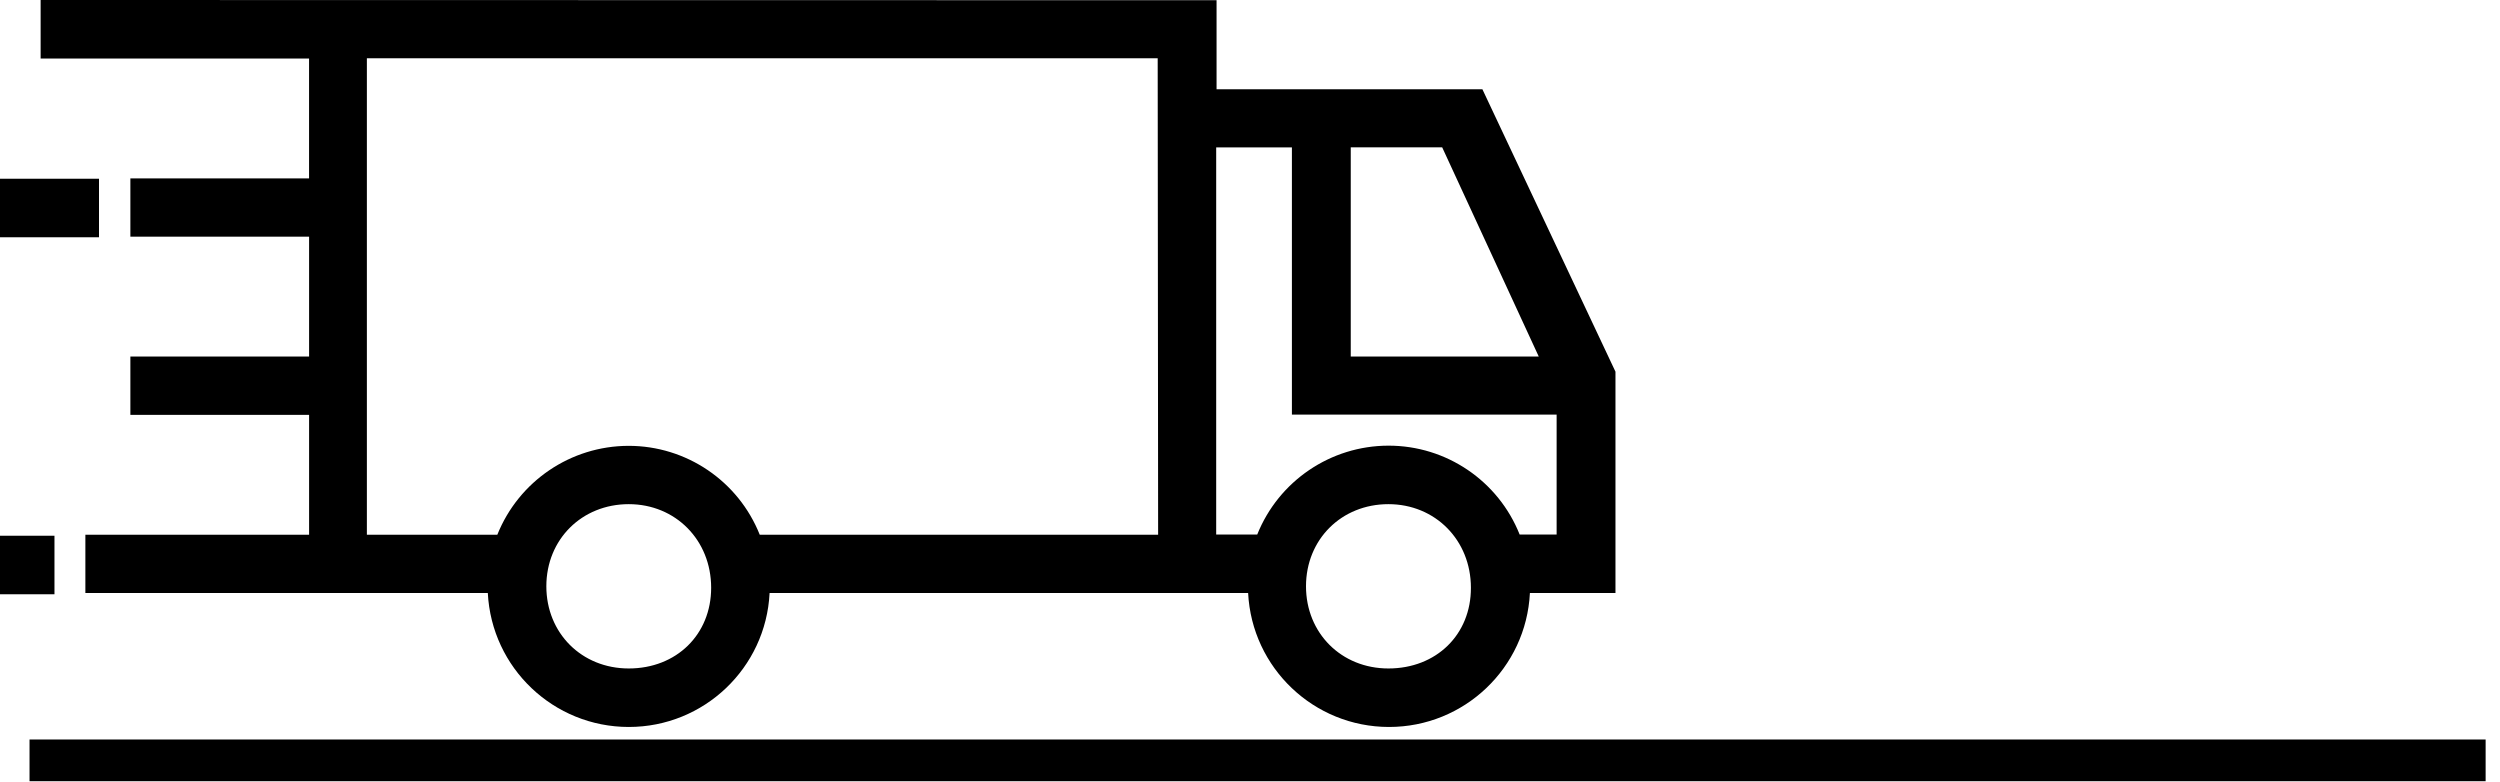
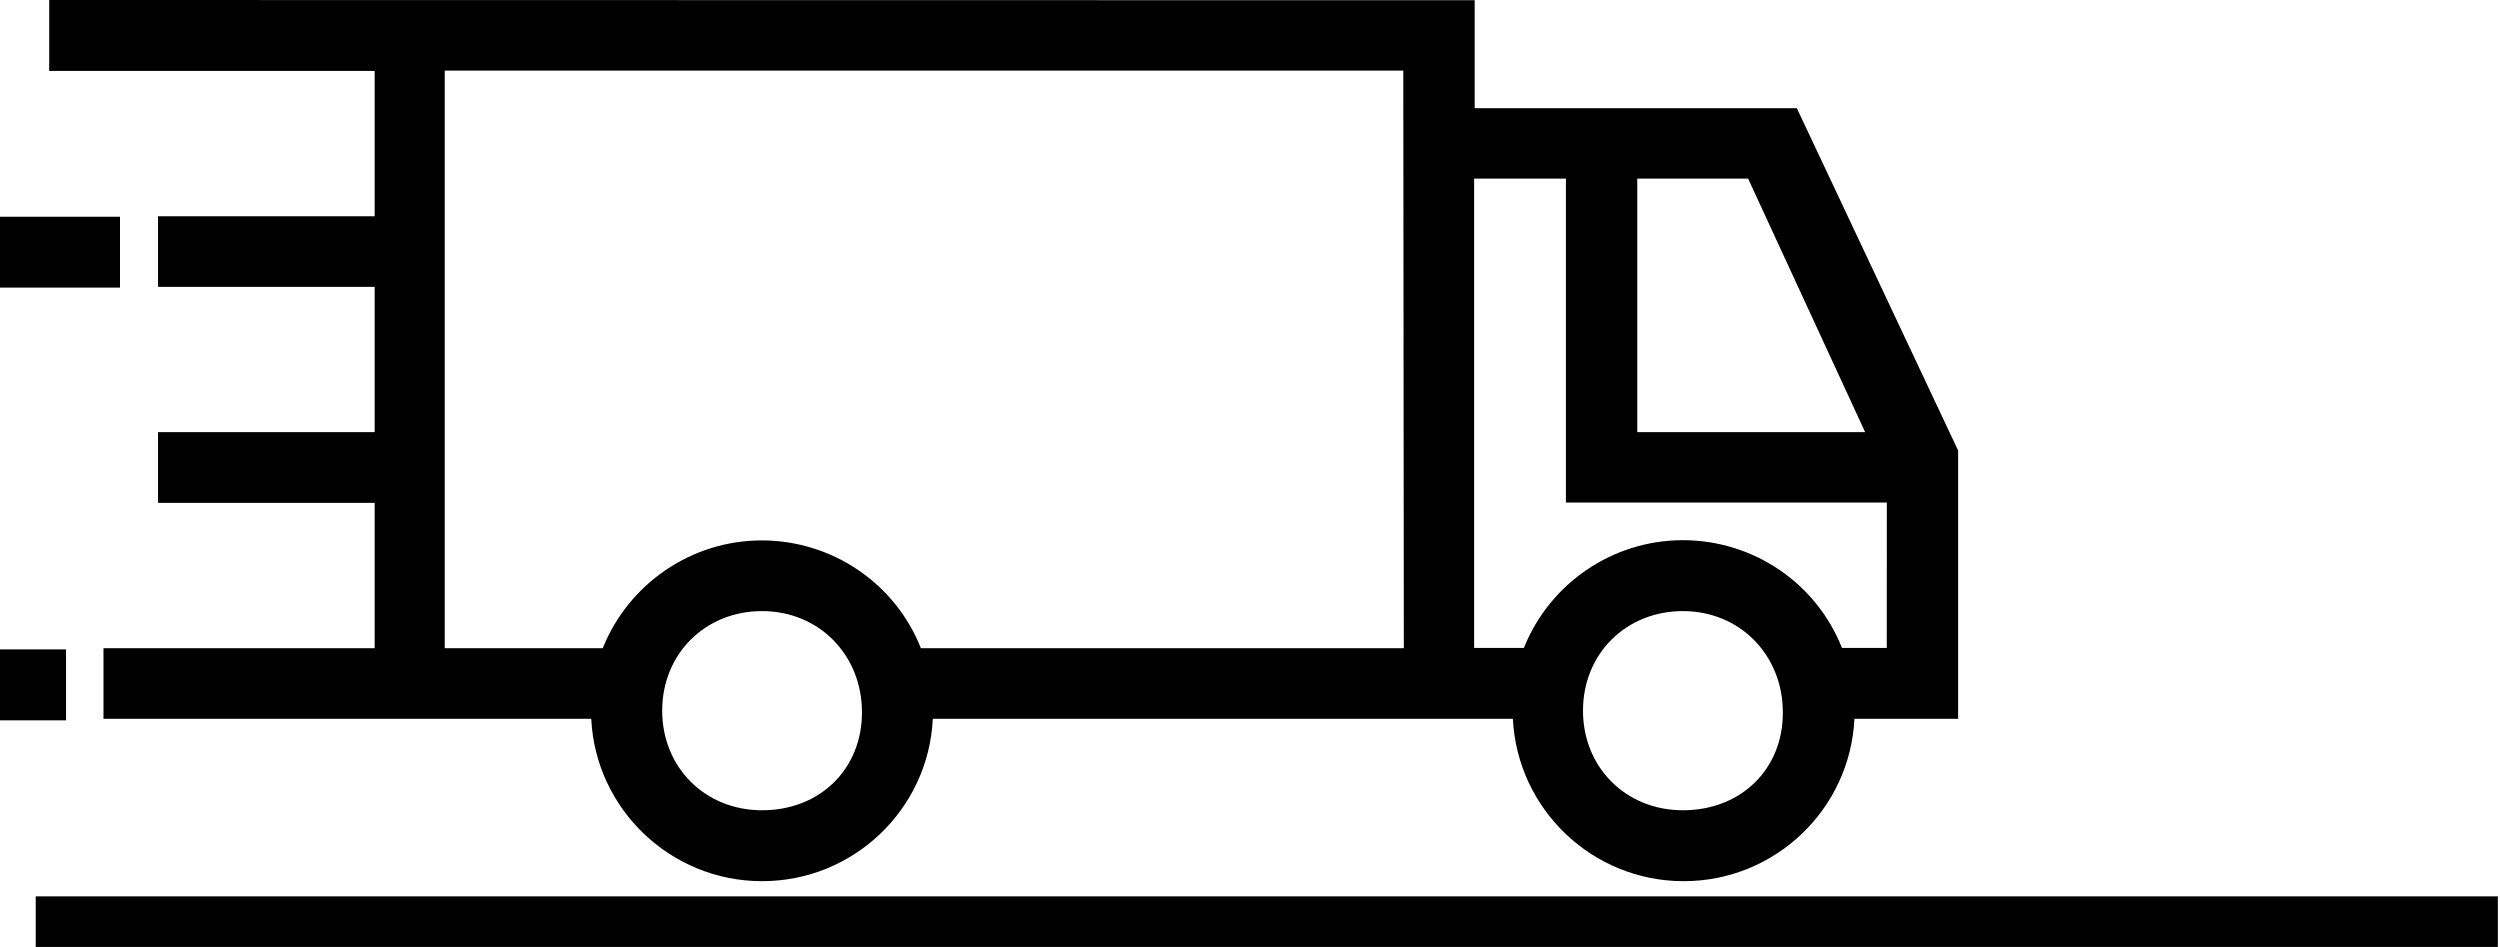
- <svg xmlns="http://www.w3.org/2000/svg" width="80" height="25" fill="none" viewBox="0 0 80 25">
-   <defs />
-   <path fill="currentColor" fill-rule="evenodd" d="M0 5.72h3.168v1.873H0V5.72zm0 11.424h1.743v1.872H0v-1.872zM47.437 2.857H38.93V.007L1.3 0v1.872H9.89v3.837H4.172v1.864h5.719v3.836H4.172v1.866h5.719v3.837H2.732v1.864H15.61a4.517 4.517 0 004.51 4.287 4.51 4.51 0 004.507-4.287H39.94a4.516 4.516 0 004.508 4.287 4.512 4.512 0 004.509-4.287h2.738v-7.082l-4.258-9.037zm-4.213 1.858h2.926l3.09 6.694h-6.016V4.715zM20.12 21.391c-1.508 0-2.637-1.133-2.637-2.63 0-1.502 1.137-2.628 2.637-2.628s2.637 1.153 2.637 2.675c0 1.497-1.11 2.583-2.637 2.583zm4.192-4.279a4.515 4.515 0 00-4.2-2.845 4.533 4.533 0 00-4.198 2.845H11.74V1.864h25.306l.014 15.248h-12.75zm20.117 4.279c-1.507 0-2.637-1.133-2.637-2.63 0-1.502 1.136-2.628 2.637-2.628 1.5 0 2.64 1.153 2.64 2.675.005 1.497-1.105 2.583-2.64 2.583zm5.383-4.285h-1.183a4.512 4.512 0 00-4.2-2.845 4.53 4.53 0 00-4.198 2.845h-1.313V4.716h2.423v8.551h8.471v3.839z" clip-rule="evenodd" />
-   <path fill="currentColor" d="M.945 23.664H79.54v1.335H.945z" />
+ <svg xmlns="http://www.w3.org/2000/svg" width="66" height="25" viewBox="0 0 66 25" fill="none">
+   <path fill-rule="evenodd" clip-rule="evenodd" d="M0 5.721H3.168V7.593H0V5.721ZM0 17.144H1.743V19.016H0V17.144ZM47.437 2.857H38.931V0.006L1.299 0V1.872H9.891V5.709H4.172V7.573H9.891V11.409H4.172V13.275H9.891V17.112H2.732V18.976H15.609C15.724 21.359 17.703 23.263 20.119 23.263C22.534 23.263 24.513 21.365 24.626 18.976H39.94C40.056 21.359 42.032 23.263 44.448 23.263C46.865 23.263 48.842 21.365 48.957 18.976H51.695V11.894L47.437 2.857ZM43.224 4.715H46.15L49.24 11.409H43.224L43.224 4.715ZM20.119 21.391C18.611 21.391 17.482 20.258 17.482 18.762C17.482 17.259 18.619 16.133 20.119 16.133C21.619 16.133 22.756 17.286 22.756 18.808C22.756 20.305 21.646 21.391 20.119 21.391V21.391ZM24.311 17.112C23.637 15.402 21.969 14.267 20.111 14.267C18.261 14.267 16.599 15.402 15.913 17.112H11.741V1.864H37.047L37.061 17.112H24.311ZM44.428 21.391C42.921 21.391 41.791 20.258 41.791 18.762C41.791 17.259 42.927 16.133 44.428 16.133C45.928 16.133 47.067 17.286 47.067 18.808C47.073 20.305 45.963 21.391 44.428 21.391V21.391ZM49.811 17.106H48.628C47.953 15.393 46.286 14.261 44.428 14.261C42.578 14.261 40.916 15.393 40.23 17.106H38.917V4.715H41.34V13.267H49.812L49.811 17.106Z" fill="currentColor" />
+   <rect x="0.943" y="23.664" width="65" height="1.335" fill="currentColor" />
</svg>
